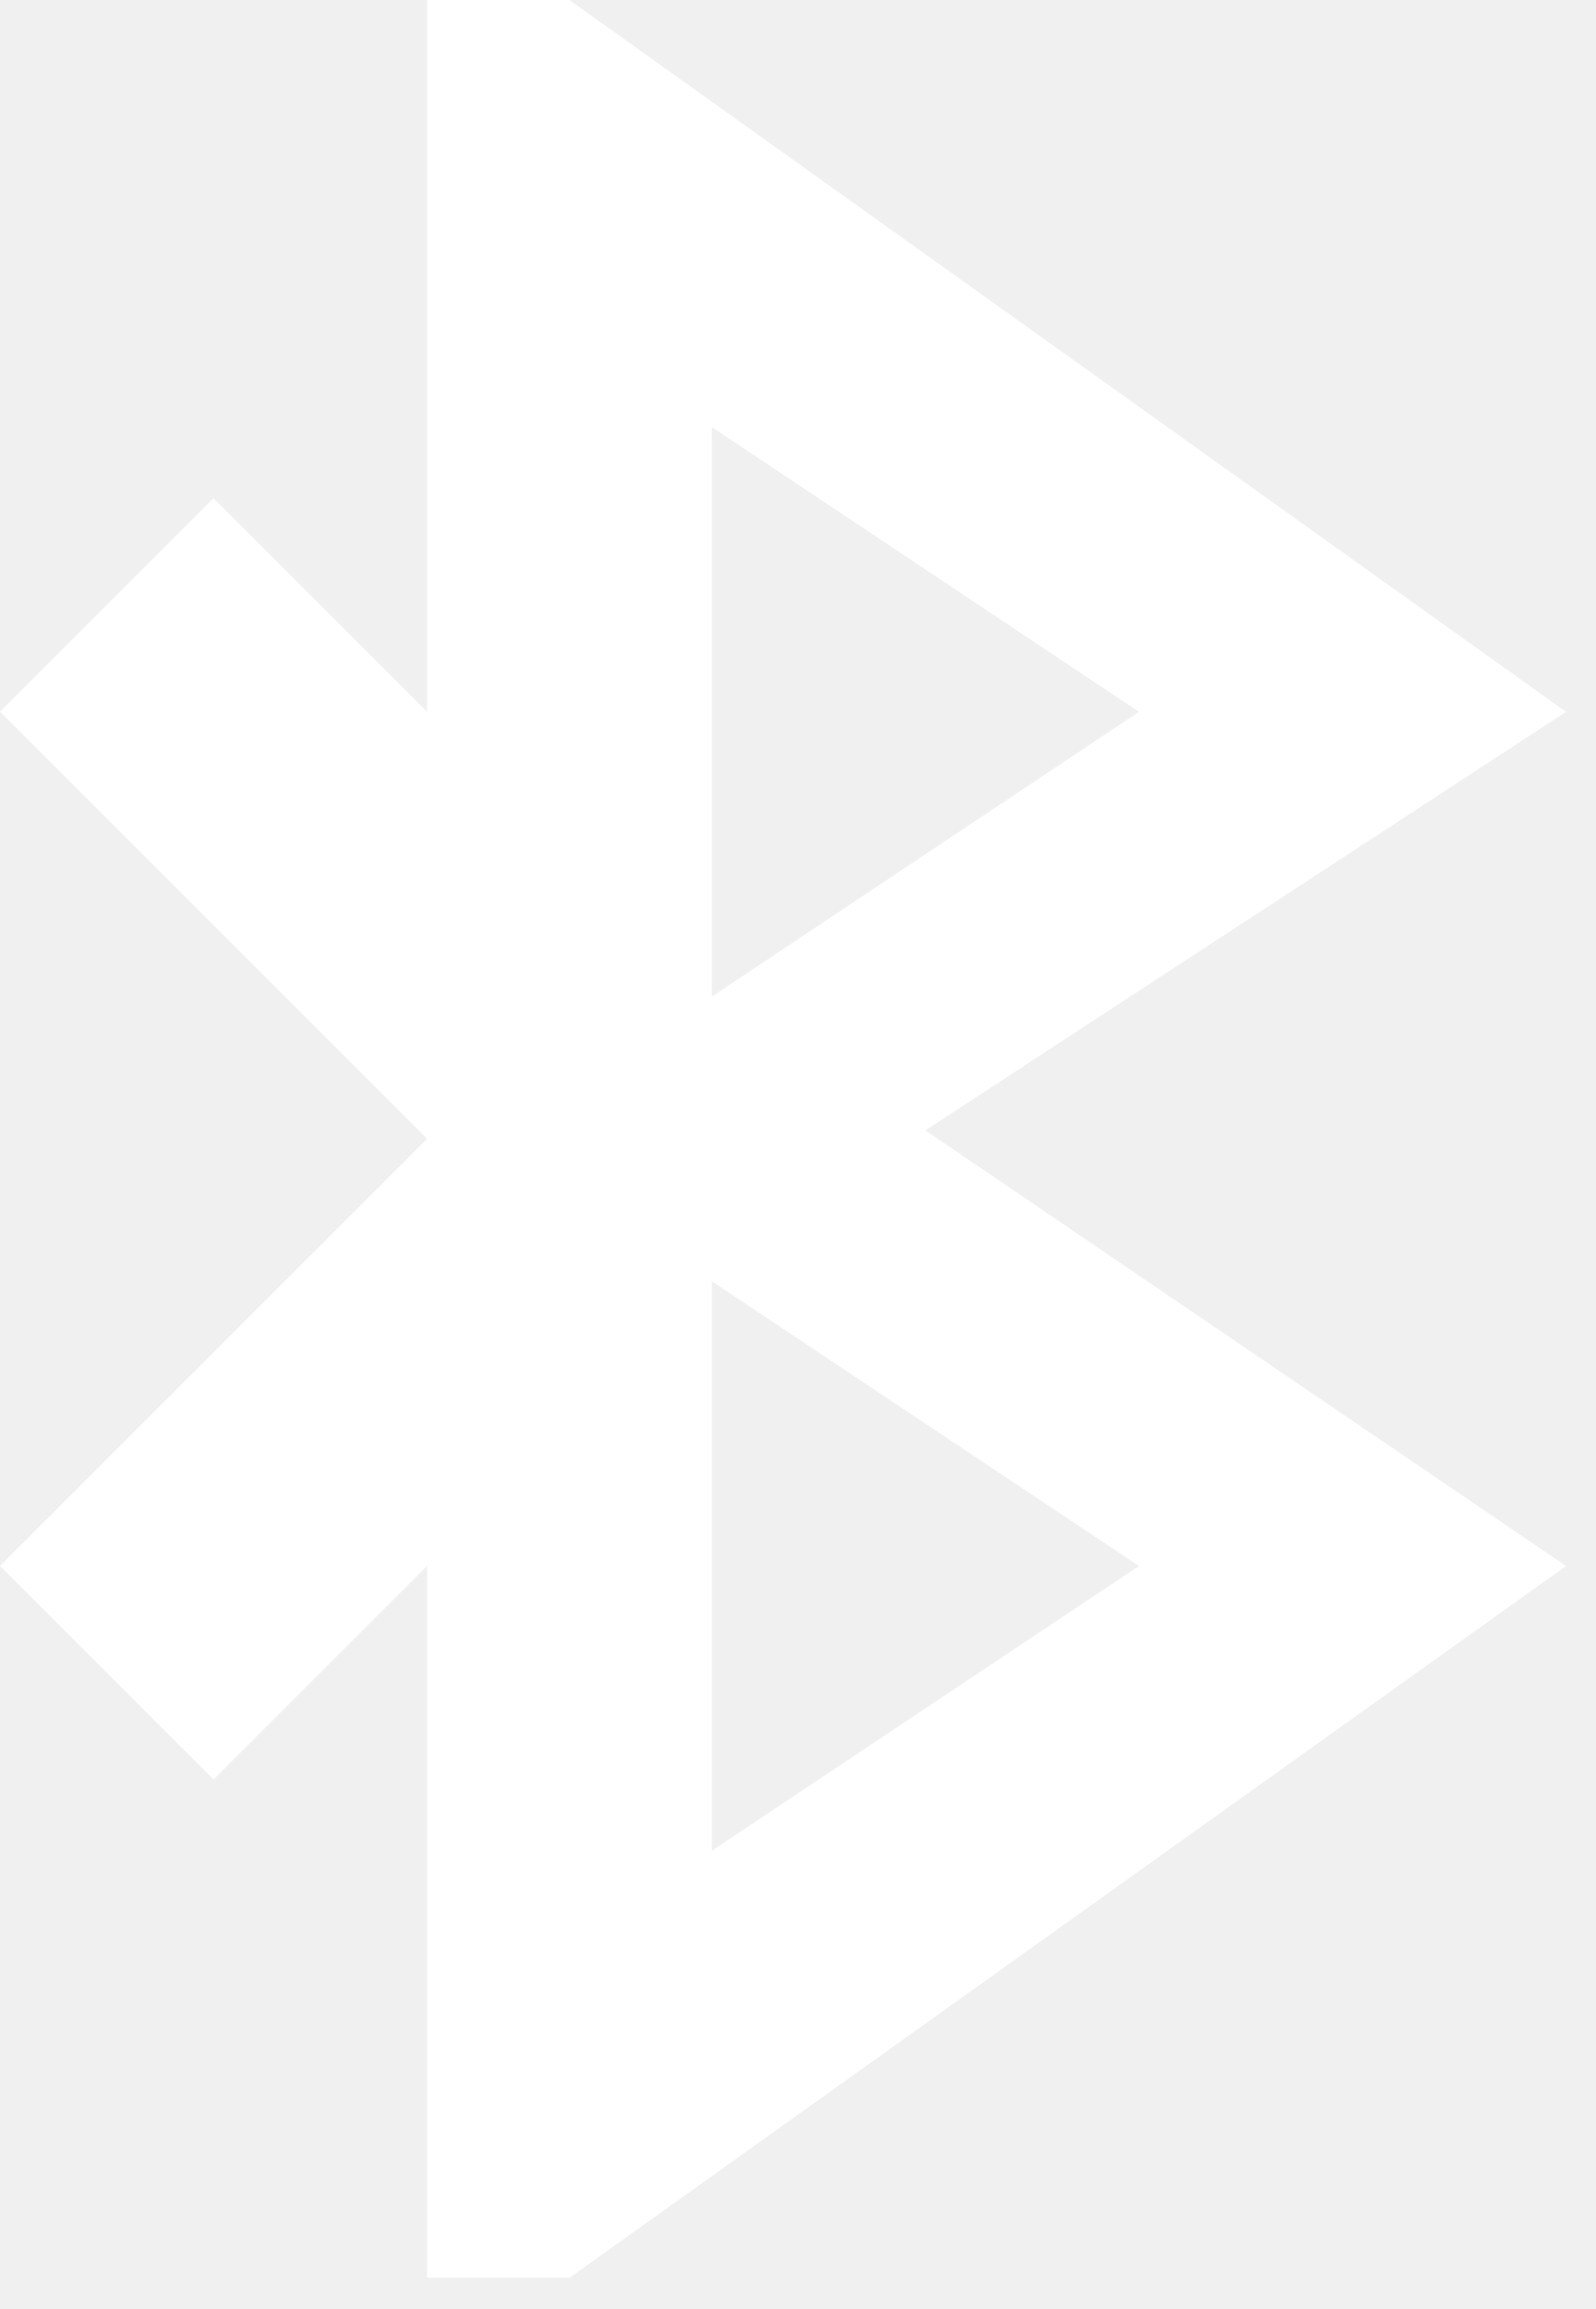
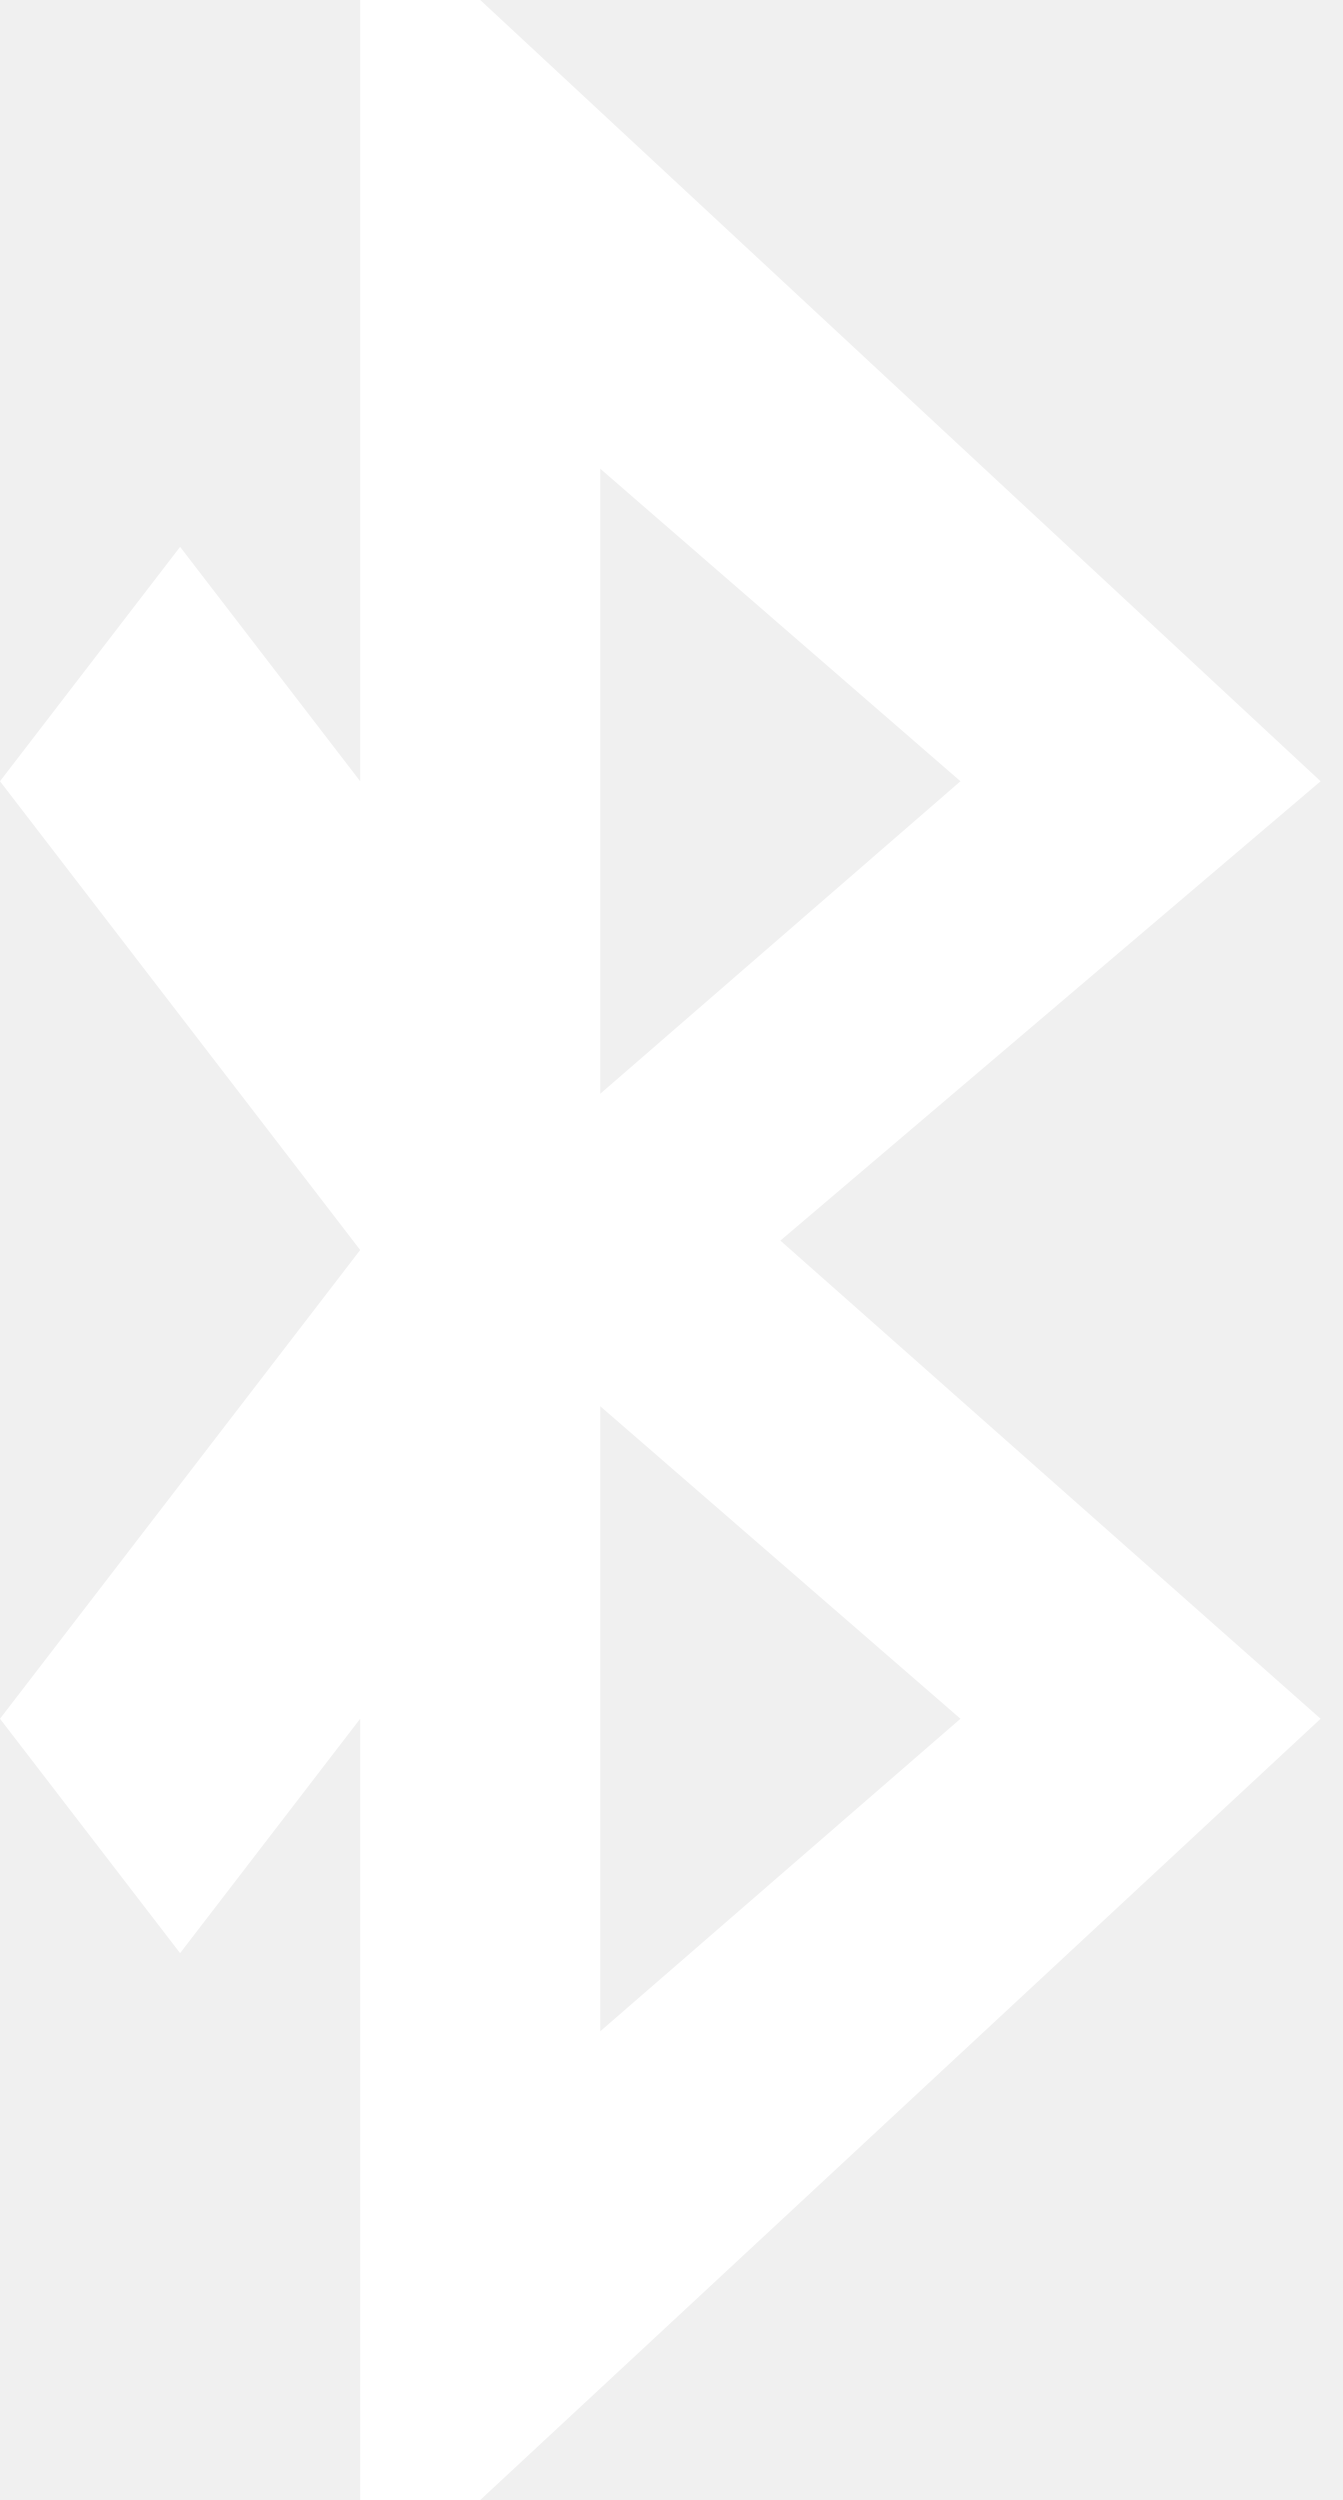
- <svg xmlns="http://www.w3.org/2000/svg" width="38" height="55" viewBox="0 0 38 55" fill="none">
-   <path d="M10.173 0V16.956L5.087 11.869L0 16.956L10.173 27.129L0 37.302L5.087 42.389L10.173 37.302V54.258H13.564L37.302 37.302L22.042 26.925L37.302 16.956L13.564 0H10.173ZM16.956 10.173L27.129 16.956L16.956 23.738V10.173ZM16.956 30.52L27.129 37.302L16.956 44.084V30.52Z" fill="white" />
+ <svg xmlns="http://www.w3.org/2000/svg" width="29" height="54" viewBox="0 0 29 54" fill="none">
+   <path d="M7.78 0V16.875L3.89 11.812L0 16.875L7.78 27L0 37.125L3.89 42.188L7.78 37.125V54H10.373L28.525 37.125L16.856 26.797L28.525 16.875L10.373 0H7.78ZM12.966 10.125L20.746 16.875L12.966 23.625V10.125ZM12.966 30.375L20.746 37.125L12.966 43.875V30.375Z" fill="white" />
</svg>
